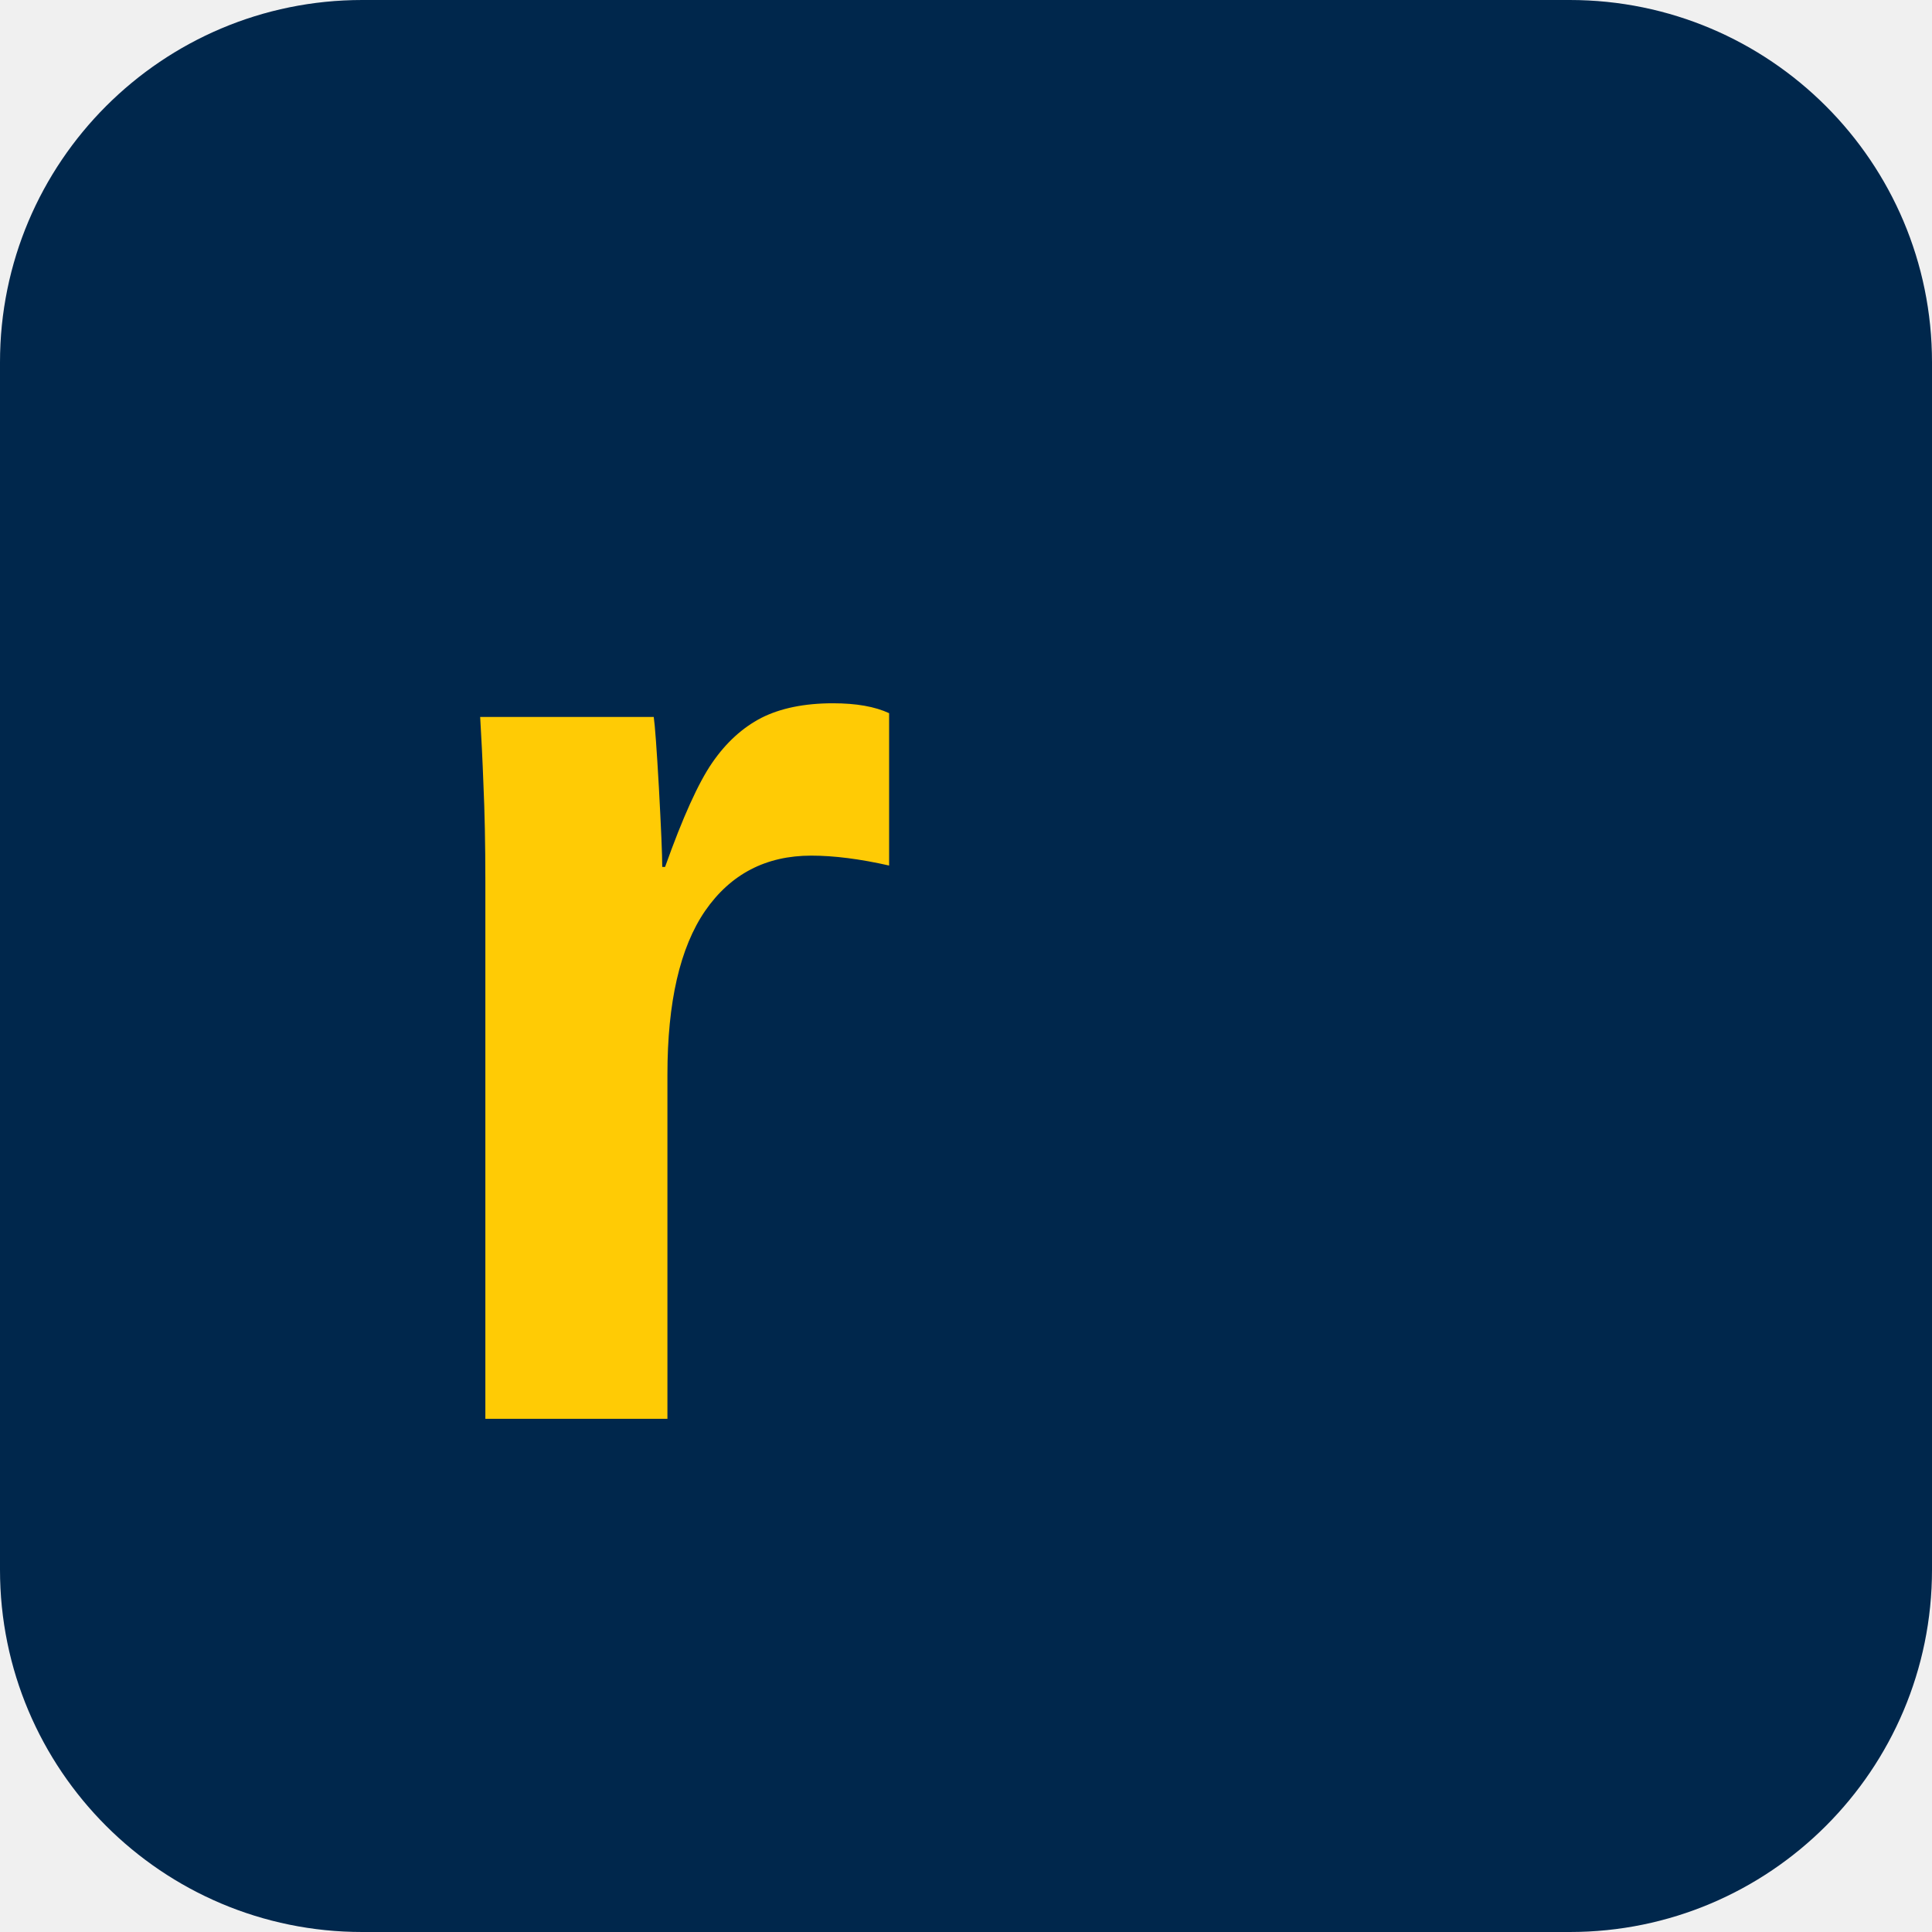
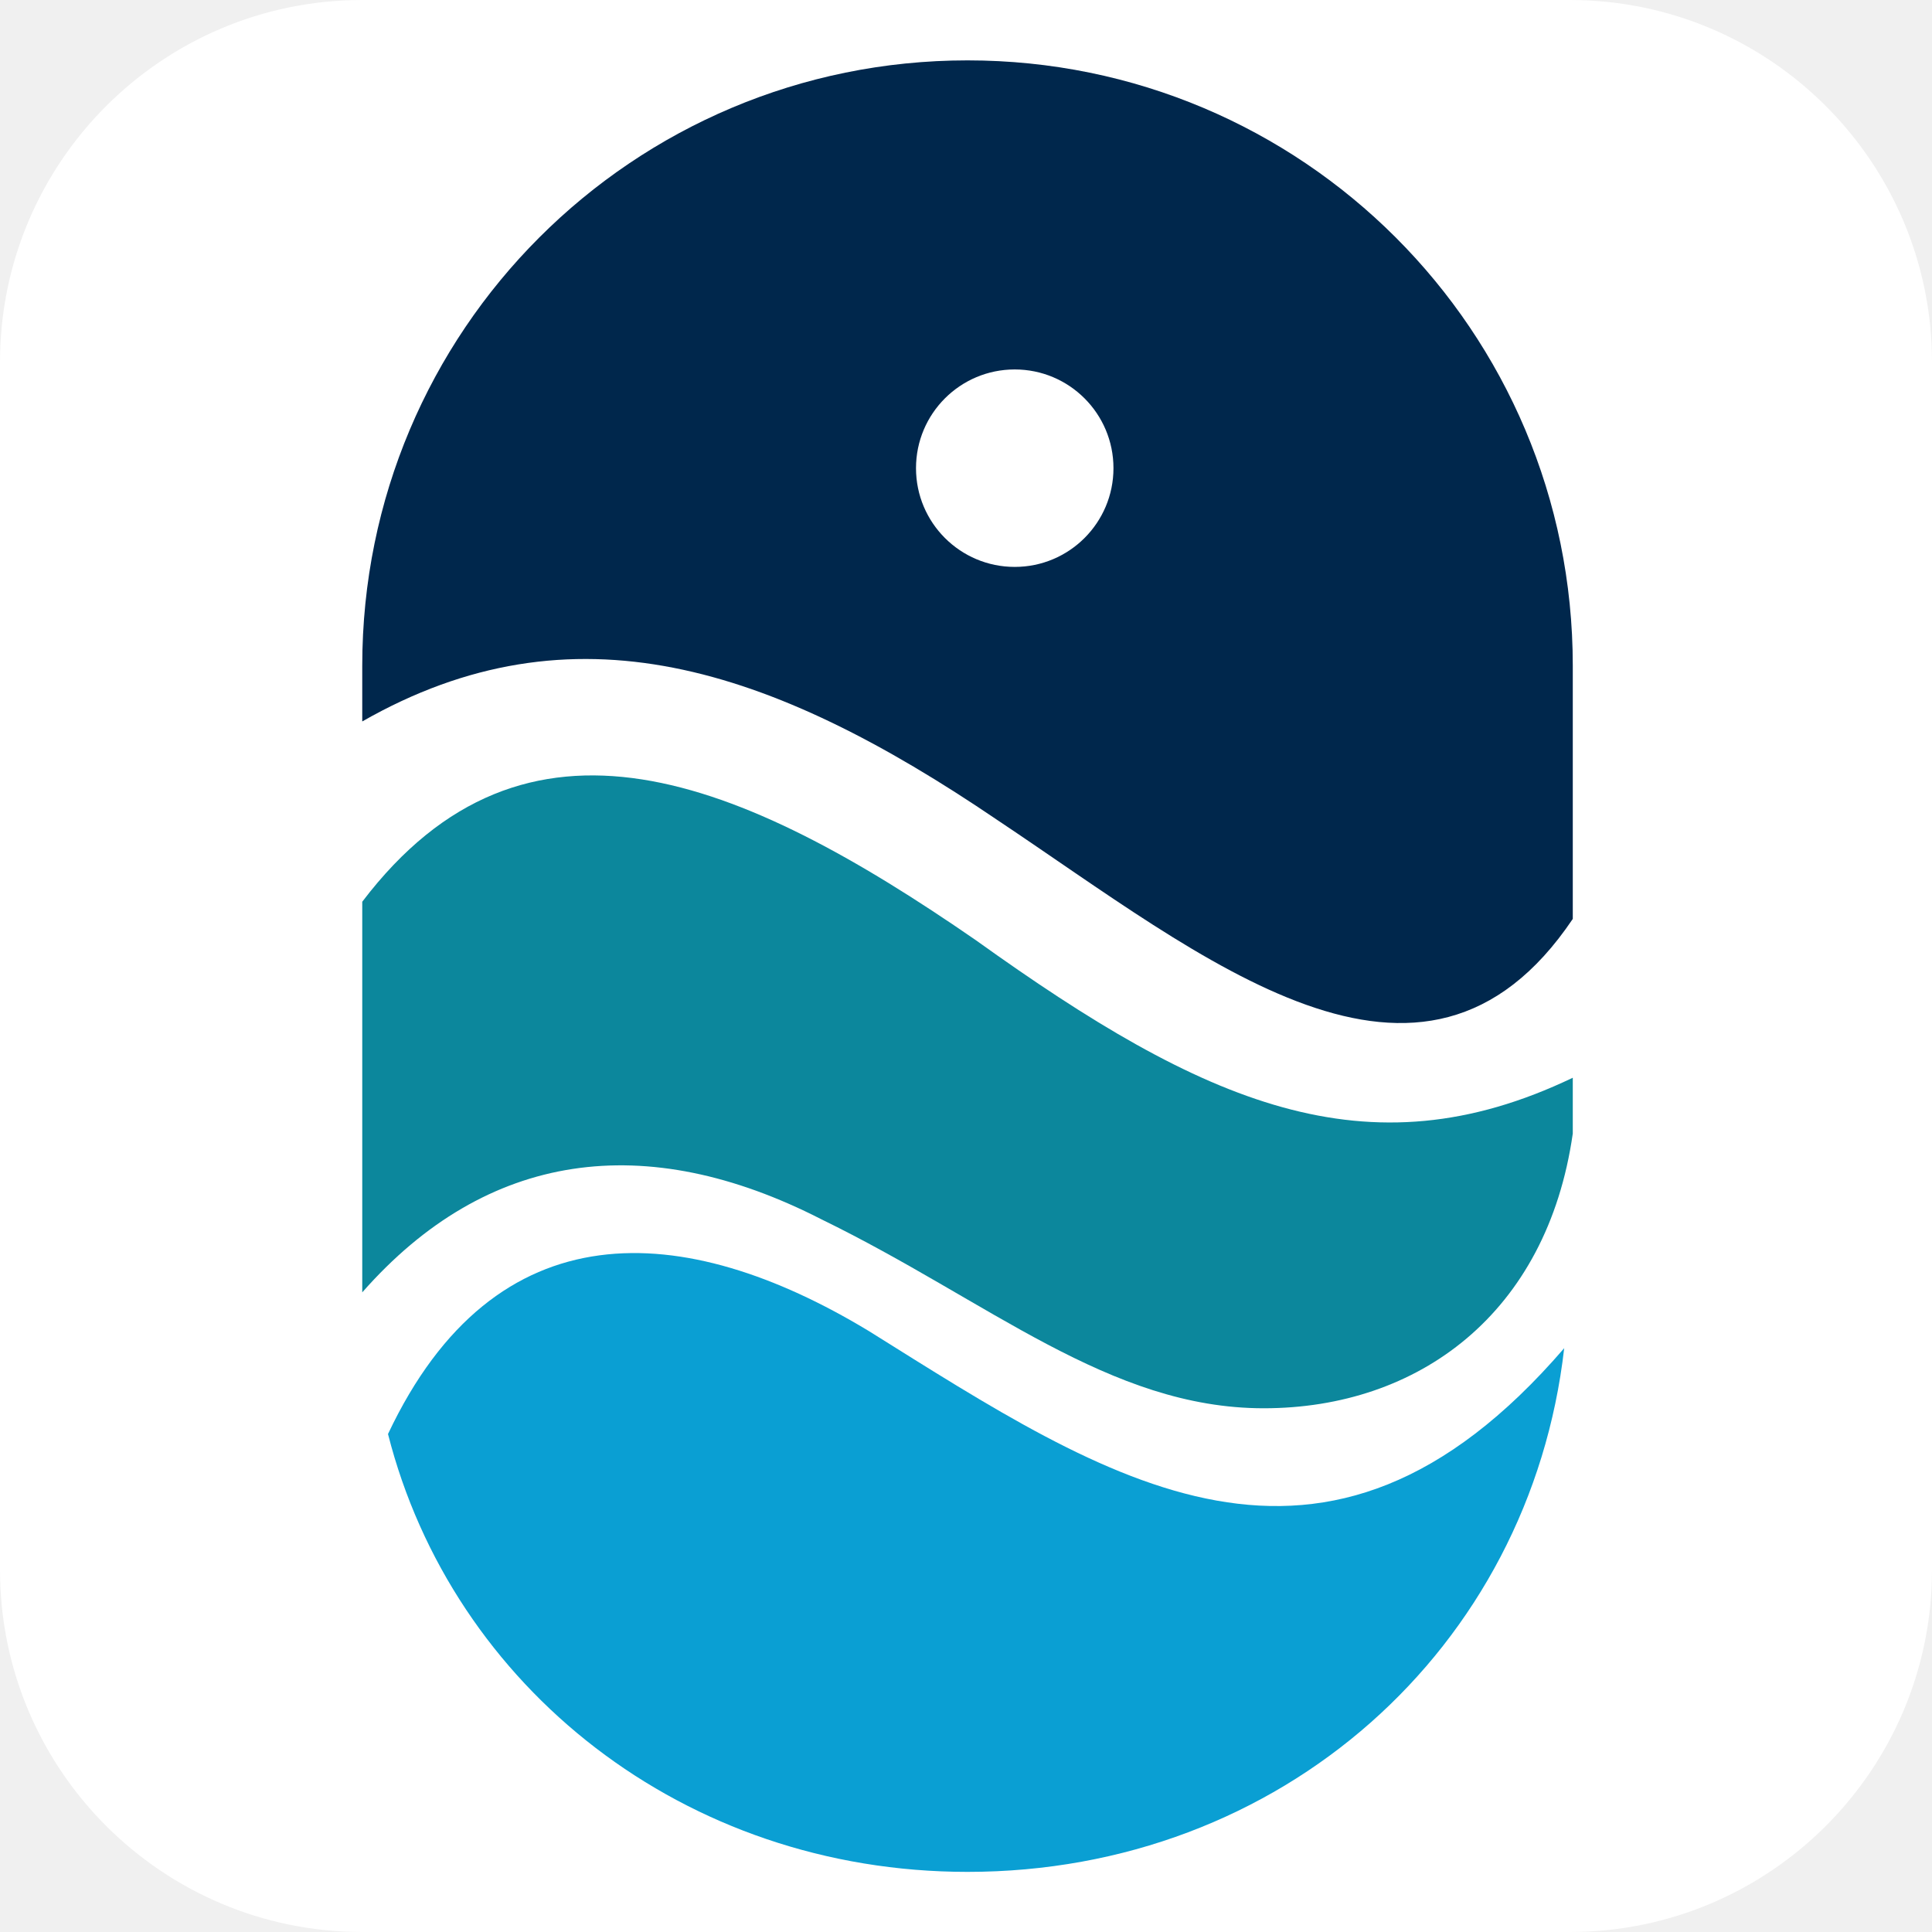
<svg xmlns="http://www.w3.org/2000/svg" viewBox="0 0 64 64">
-   <rect width="64" height="64" rx="12" fill="#00274c" />
-   <text x="13" y="47" font-family="Arial,sans-serif" font-size="44" font-weight="700" fill="#ffcb05">r</text>
+   <rect width="64" height="64" rx="12" fill="#fff" />
+   <g transform="translate(12 2) scale(.1422)">
+     <path fill="#00274c" d="M0 154V141C0 63 63 0 141 0s141 63 141 141v59c-35 52-86 9-134-23C95 141 49 126 0 154Z" />
+     <circle cx="152" cy="95" r="23" fill="#fff" />
+     <path fill="#0c879c" d="M0 196c38-50 88-29 143 9 53 38 91 55 139 32v13c-6 42-36 64-72 64s-64-25-103-44C66 249 29 254 0 287Z" />
+     <path fill="#0a9fd3" d="M6 320c25-53 69-50 112-24 56 35 106 69 162 4-8 70-66 122-139 122C75 422 21 379 6 320Z" />
+   </g>
</svg>
